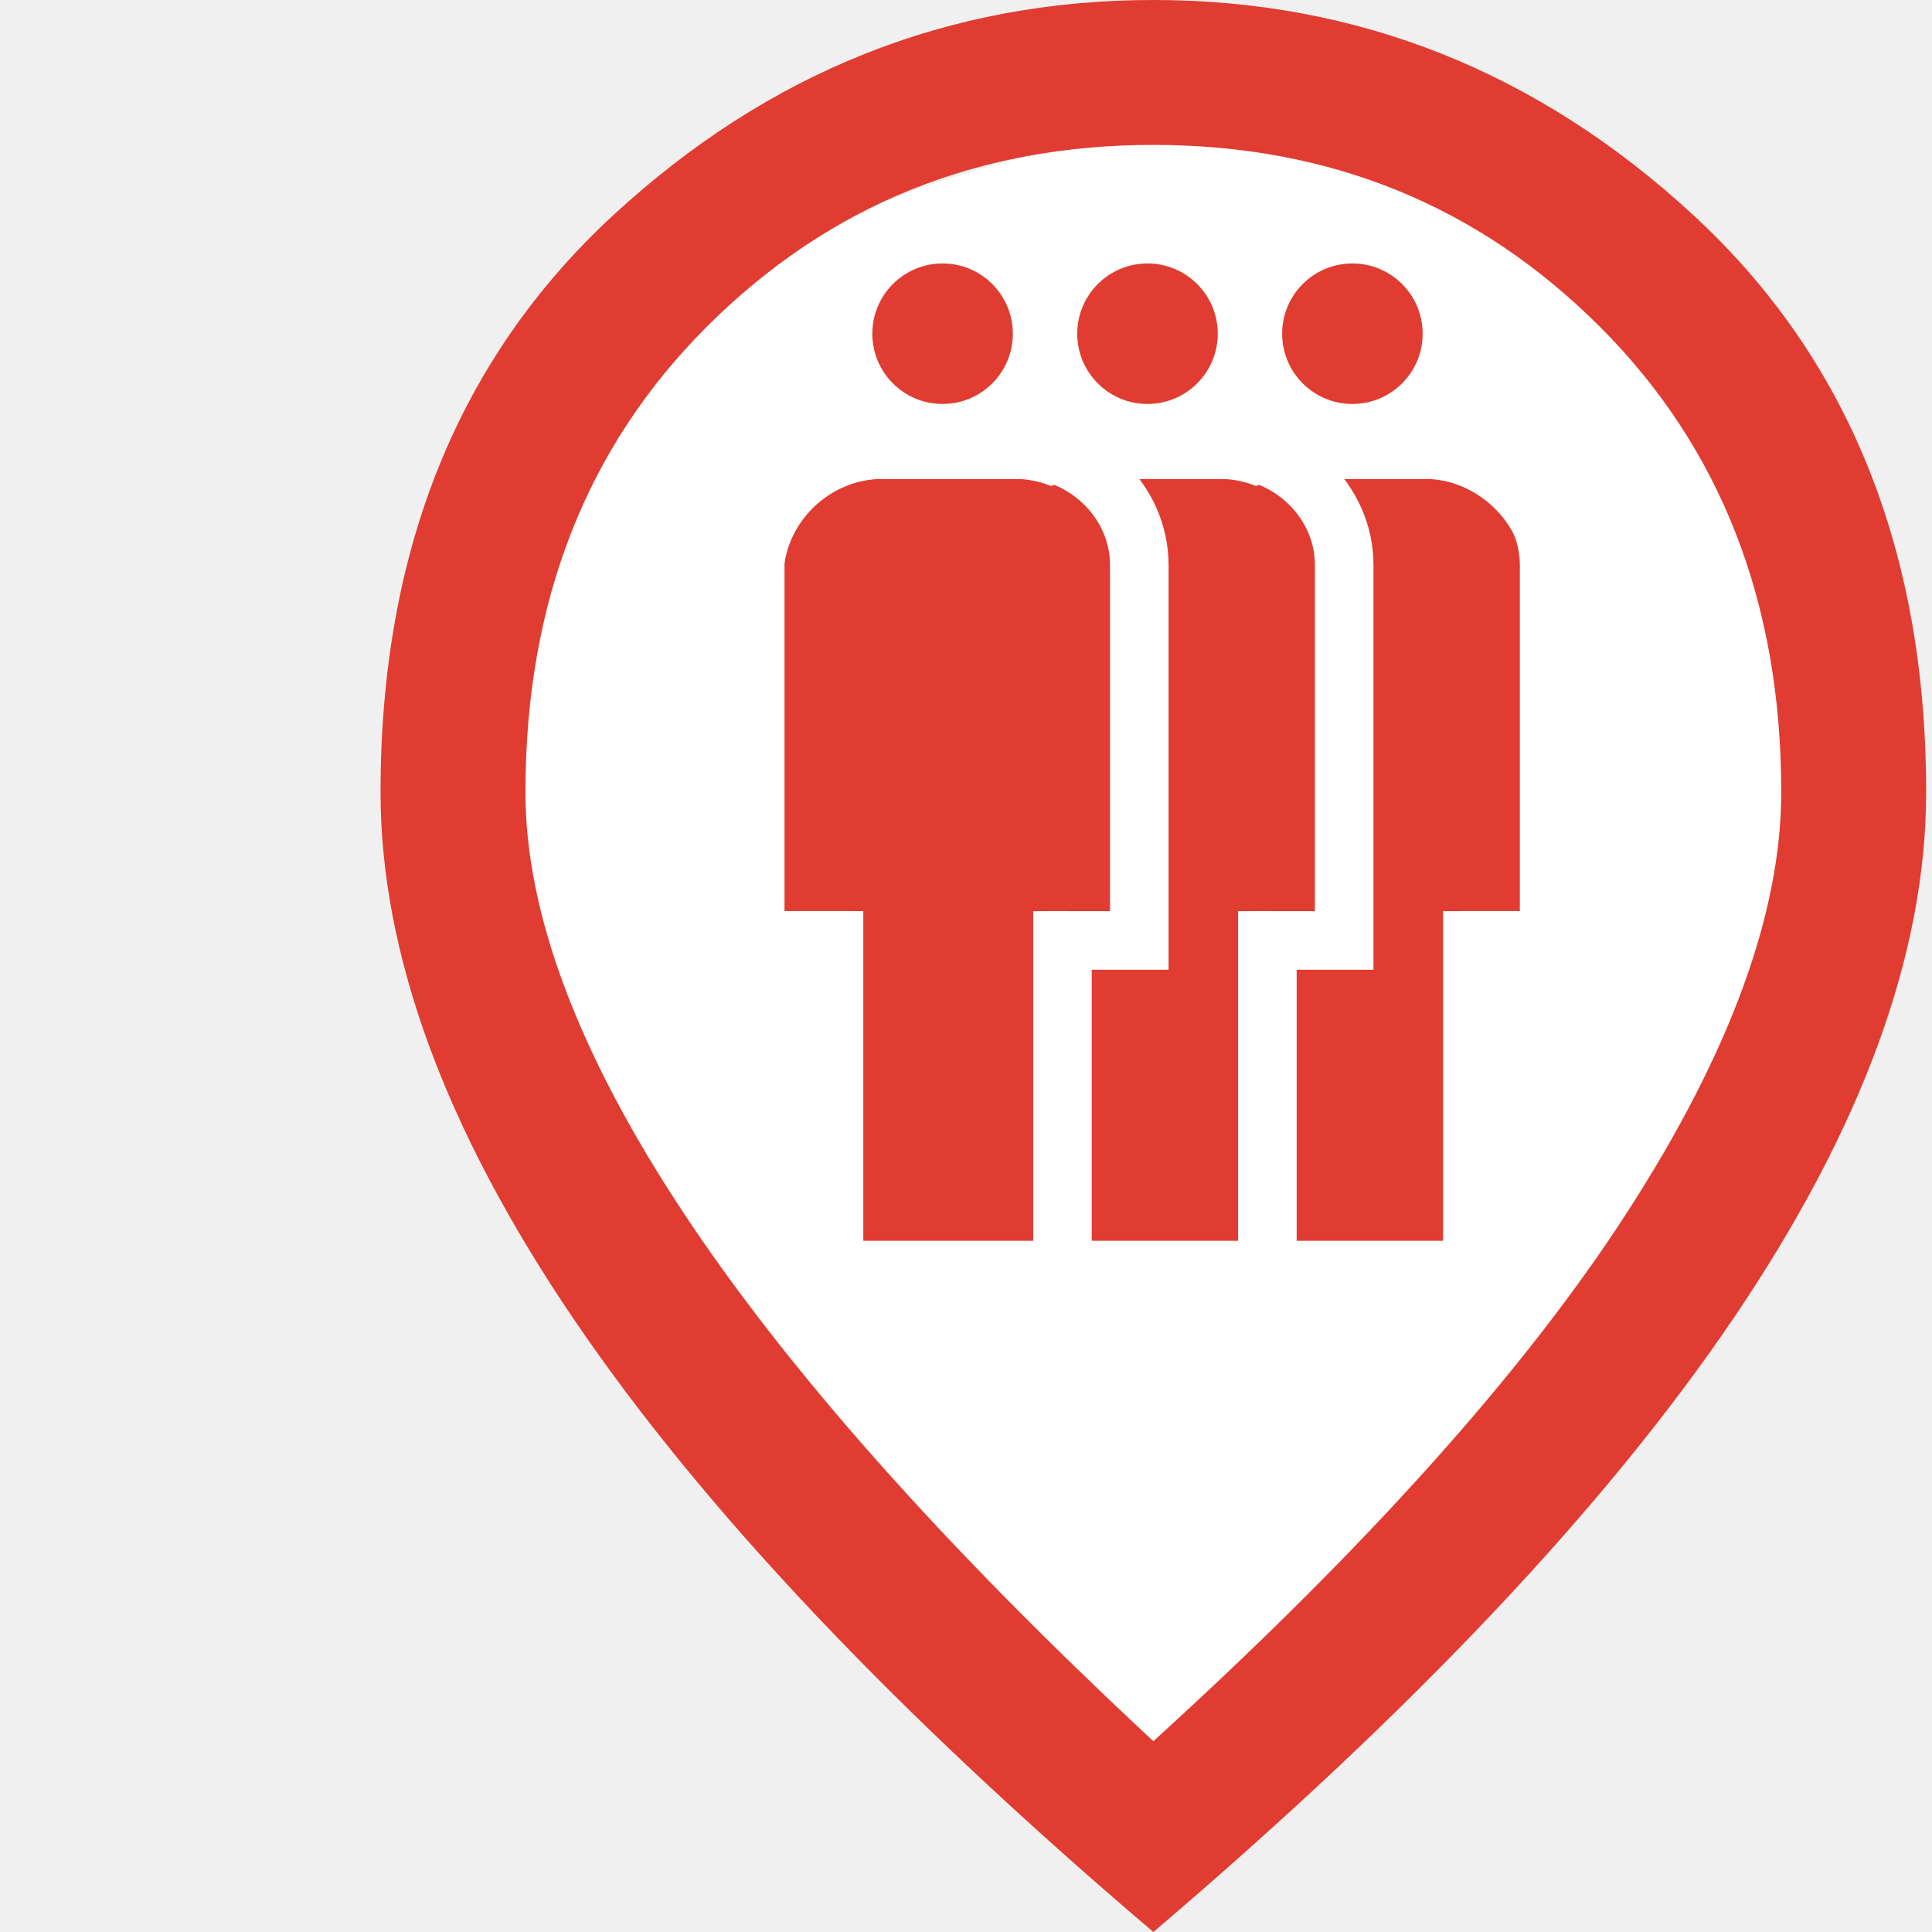
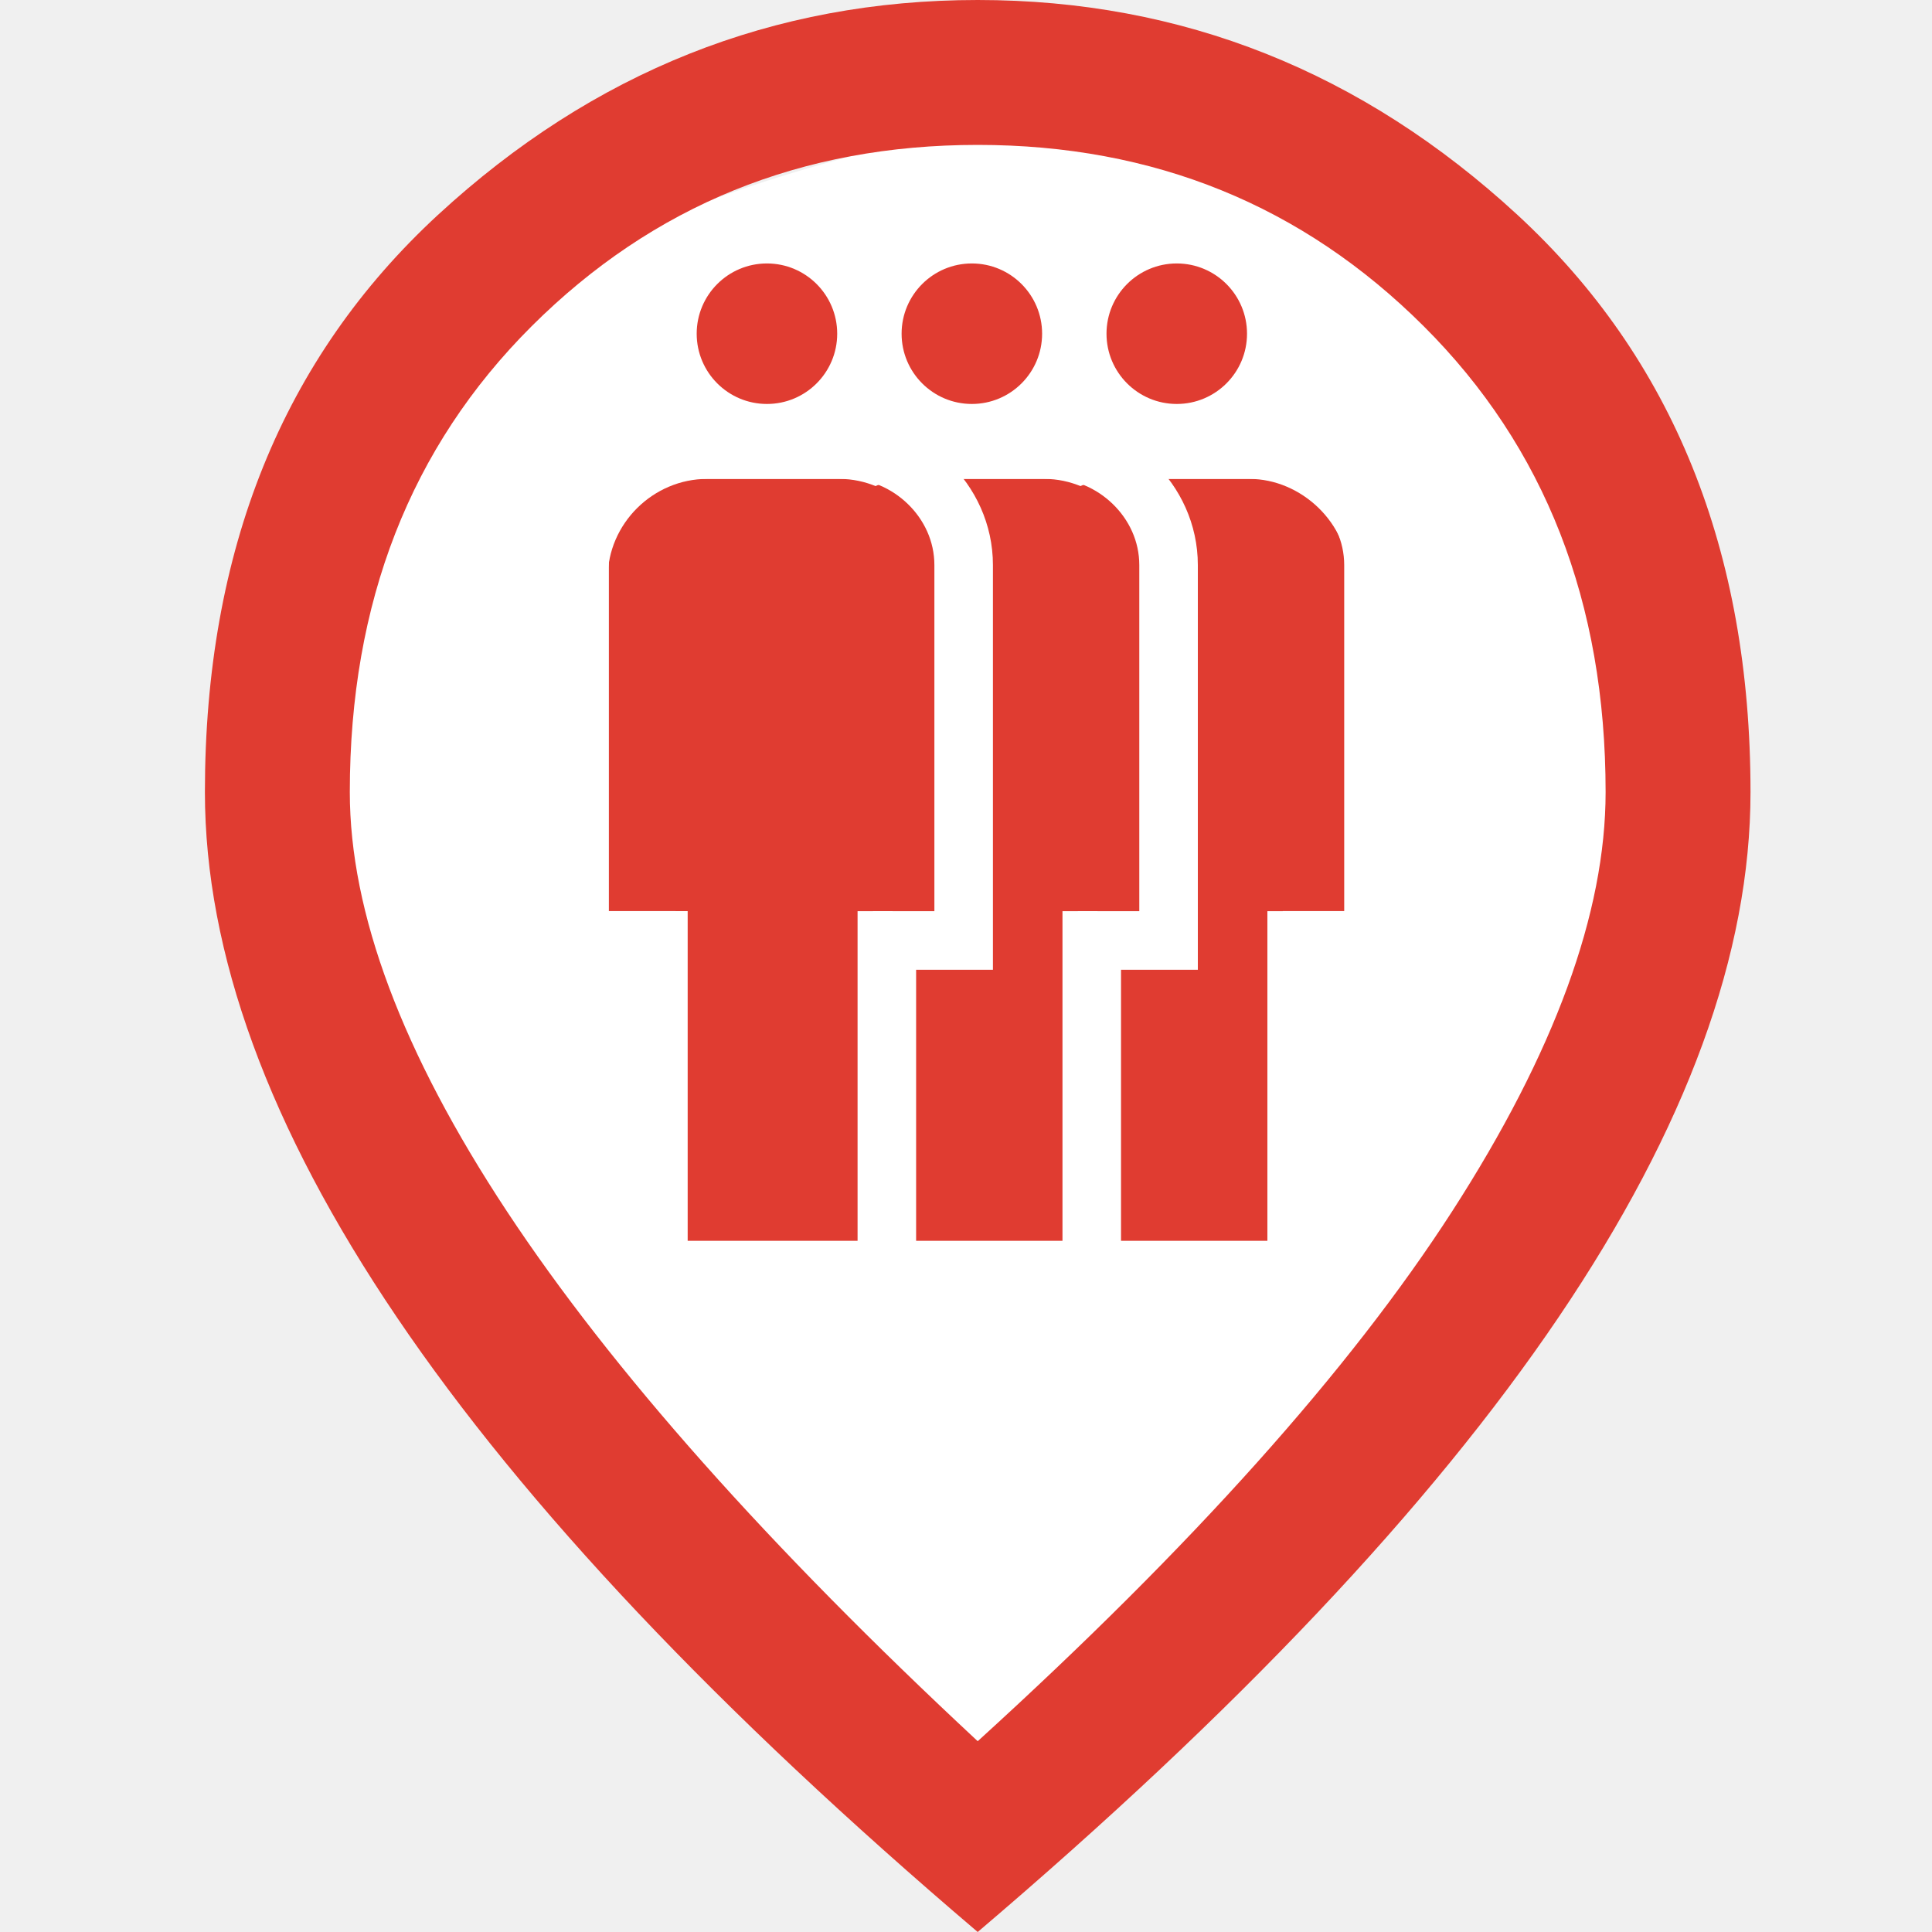
- <svg xmlns="http://www.w3.org/2000/svg" width="800px" height="800px" viewBox="-5 0 30 33">
+ <svg xmlns="http://www.w3.org/2000/svg" width="800px" height="800px" viewBox="0 0 26 33">
  <g fill="none" fill-rule="evenodd">
    <path fill="#FFF" d="M13.483 30.7c-16.377-15.797-16.377-25.33 0-28.6 16.956 3.476 16.956 13.01 0 28.6Z" />
    <path fill="#E03C31" fill-rule="nonzero" d="M13.2 33c-4.427-3.767-7.734-7.267-9.92-10.498C1.092 19.27 0 16.28 0 13.53c0-4.125 1.327-7.411 3.98-9.859C6.635 1.224 9.708 0 13.2 0c3.492 0 6.566 1.224 9.22 3.671 2.653 2.448 3.98 5.734 3.98 9.859 0 2.75-1.093 5.74-3.28 8.972-2.186 3.231-5.492 6.73-9.92 10.498Zm0-3.259c3.658-3.327 6.36-6.345 8.106-9.054 1.746-2.709 2.619-5.095 2.619-7.157 0-3.24-1.035-5.892-3.106-7.957-2.07-2.065-4.61-3.098-7.619-3.098-3.009 0-5.549 1.033-7.62 3.098-2.07 2.065-3.105 4.718-3.105 7.957 0 2.063.894 4.448 2.681 7.157 1.788 2.709 4.469 5.727 8.044 9.054Z" />
    <g transform="translate(13.4 4)">
      <path fill="#E03C31" d="M1.64 17.21h3.37v-5.648h1.132V5.884c0-.958-.827-1.704-1.7-1.704H2.178c-.914 0-1.7.755-1.7 1.704v5.678H1.64v5.648Z" />
      <path stroke="#FFF" d="M1.346 17.694h3.902v-5.63H6.56V5.652c0-1.109-.958-1.973-1.968-1.973H1.968A1.983 1.983 0 0 0 0 5.653v6.41h1.346v5.63Z" />
      <circle cx="3.2" cy="1.7" r="1.2" fill="#E03C31" />
    </g>
    <g transform="translate(9.9 4)">
      <path fill="#E03C31" d="M1.64 17.21h3.37v-5.648h1.132V5.884c0-.958-.827-1.704-1.7-1.704H2.178c-.914 0-1.7.755-1.7 1.704v5.678H1.64v5.648Z" />
      <path stroke="#FFF" d="M1.346 17.694h3.902v-5.63H6.56V5.652c0-1.109-.958-1.973-1.968-1.973H1.968A1.983 1.983 0 0 0 0 5.653v6.41h1.346v5.63Z" />
      <circle cx="3.2" cy="1.7" r="1.2" fill="#E03C31" />
    </g>
    <g transform="translate(6.4 4)">
      <path fill="#E03C31" d="M1.64 17.21h3.37v-5.648h1.132V5.884c0-.958-.827-1.704-1.7-1.704H2.178c-.914 0-1.7.755-1.7 1.704v5.678H1.64v5.648Z" />
      <path stroke="#FFF" d="M1.346 17.694h3.902v-5.63H6.56V5.652c0-1.109-.958-1.973-1.968-1.973H1.968A1.983 1.983 0 0 0 0 5.653v6.41h1.346v5.63Z" />
      <circle cx="3.2" cy="1.7" r="1.2" fill="#E03C31" />
    </g>
  </g>
</svg>
